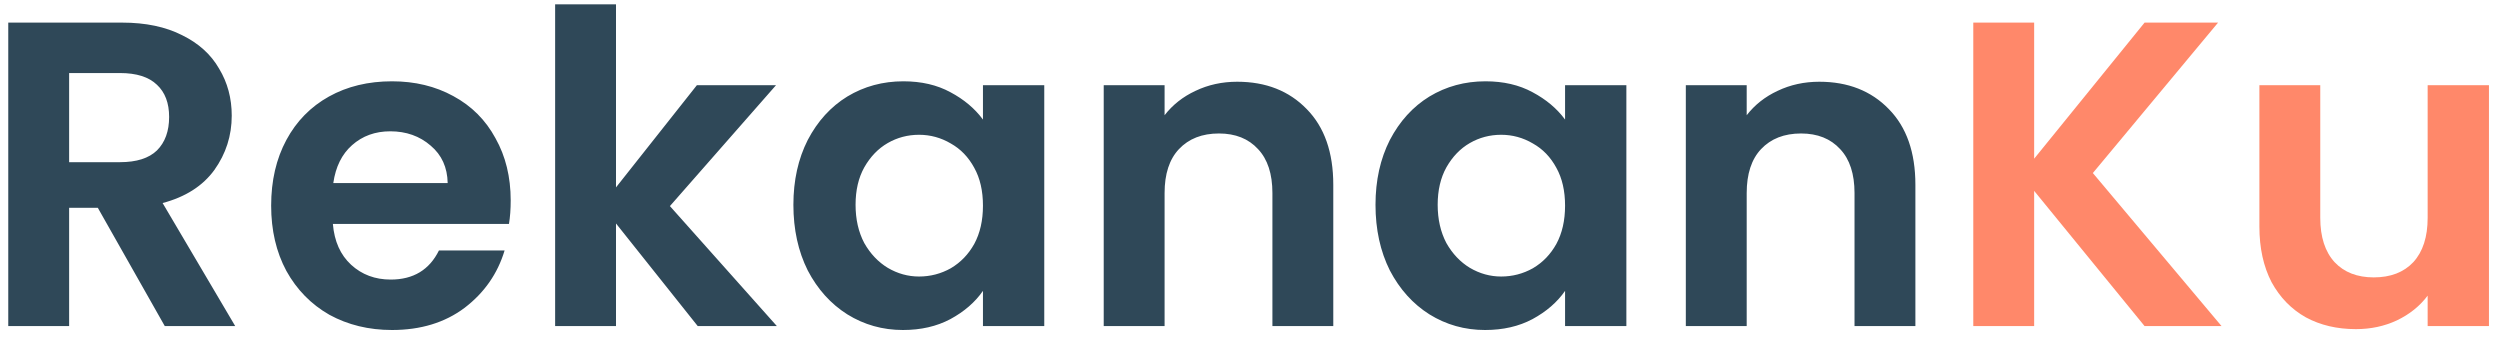
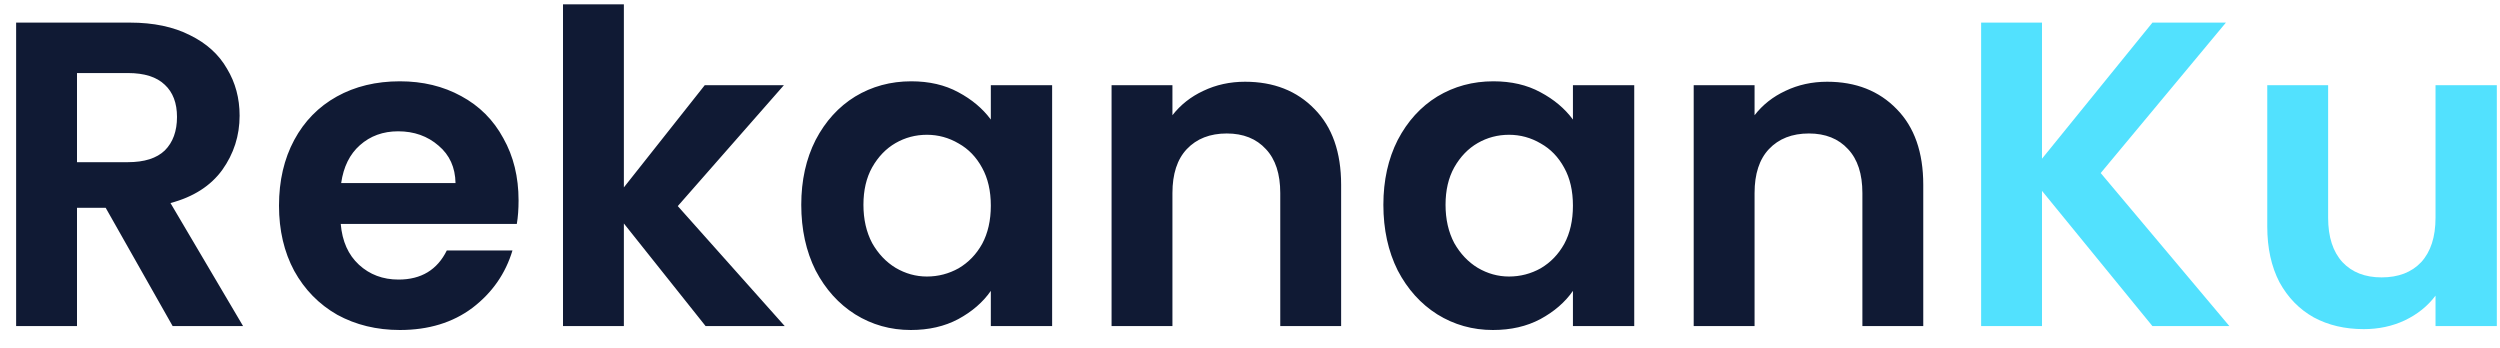
<svg xmlns="http://www.w3.org/2000/svg" width="115" height="16" viewBox="0 0 115 16" fill="none">
-   <path d="M7.58 15L4.5 9.56H3.18V15H0.38V1.04H5.62C6.7 1.04 7.62 1.233 8.38 1.62C9.14 1.993 9.707 2.507 10.08 3.16C10.467 3.8 10.66 4.52 10.66 5.32C10.66 6.24 10.393 7.073 9.86 7.82C9.327 8.553 8.533 9.06 7.48 9.34L10.82 15H7.58ZM3.18 7.46H5.52C6.28 7.46 6.847 7.28 7.22 6.92C7.593 6.547 7.78 6.033 7.78 5.38C7.78 4.74 7.593 4.247 7.22 3.9C6.847 3.54 6.28 3.36 5.52 3.36H3.18V7.46ZM23.492 9.22C23.492 9.62 23.466 9.98 23.413 10.3H15.312C15.379 11.1 15.659 11.727 16.152 12.18C16.646 12.633 17.253 12.86 17.973 12.86C19.012 12.86 19.753 12.413 20.192 11.52H23.212C22.892 12.587 22.279 13.467 21.372 14.16C20.466 14.84 19.352 15.18 18.032 15.18C16.966 15.18 16.006 14.947 15.152 14.48C14.312 14 13.652 13.327 13.172 12.46C12.706 11.593 12.473 10.593 12.473 9.46C12.473 8.313 12.706 7.307 13.172 6.44C13.639 5.573 14.293 4.907 15.133 4.44C15.973 3.973 16.939 3.74 18.032 3.74C19.086 3.74 20.026 3.967 20.852 4.42C21.692 4.873 22.339 5.52 22.793 6.36C23.259 7.187 23.492 8.14 23.492 9.22ZM20.593 8.42C20.579 7.7 20.319 7.127 19.812 6.7C19.306 6.26 18.686 6.04 17.953 6.04C17.259 6.04 16.672 6.253 16.192 6.68C15.726 7.093 15.439 7.673 15.332 8.42H20.593ZM32.096 15L28.336 10.28V15H25.536V0.2H28.336V8.62L32.056 3.92H35.696L30.816 9.48L35.736 15H32.096ZM36.496 9.42C36.496 8.3 36.716 7.307 37.156 6.44C37.609 5.573 38.216 4.907 38.976 4.44C39.749 3.973 40.609 3.74 41.556 3.74C42.383 3.74 43.103 3.907 43.716 4.24C44.343 4.573 44.843 4.993 45.216 5.5V3.92H48.036V15H45.216V13.38C44.856 13.9 44.356 14.333 43.716 14.68C43.089 15.013 42.363 15.18 41.536 15.18C40.603 15.18 39.749 14.94 38.976 14.46C38.216 13.98 37.609 13.307 37.156 12.44C36.716 11.56 36.496 10.553 36.496 9.42ZM45.216 9.46C45.216 8.78 45.083 8.2 44.816 7.72C44.549 7.227 44.189 6.853 43.736 6.6C43.283 6.333 42.796 6.2 42.276 6.2C41.756 6.2 41.276 6.327 40.836 6.58C40.396 6.833 40.036 7.207 39.756 7.7C39.489 8.18 39.356 8.753 39.356 9.42C39.356 10.087 39.489 10.673 39.756 11.18C40.036 11.673 40.396 12.053 40.836 12.32C41.289 12.587 41.769 12.72 42.276 12.72C42.796 12.72 43.283 12.593 43.736 12.34C44.189 12.073 44.549 11.7 44.816 11.22C45.083 10.727 45.216 10.14 45.216 9.46ZM56.911 3.76C58.231 3.76 59.297 4.18 60.111 5.02C60.924 5.847 61.331 7.007 61.331 8.5V15H58.531V8.88C58.531 8 58.311 7.327 57.871 6.86C57.431 6.38 56.831 6.14 56.071 6.14C55.297 6.14 54.684 6.38 54.231 6.86C53.791 7.327 53.571 8 53.571 8.88V15H50.771V3.92H53.571V5.3C53.944 4.82 54.417 4.447 54.991 4.18C55.577 3.9 56.217 3.76 56.911 3.76ZM63.273 9.42C63.273 8.3 63.493 7.307 63.933 6.44C64.387 5.573 64.993 4.907 65.753 4.44C66.527 3.973 67.387 3.74 68.333 3.74C69.16 3.74 69.88 3.907 70.493 4.24C71.12 4.573 71.62 4.993 71.993 5.5V3.92H74.813V15H71.993V13.38C71.633 13.9 71.133 14.333 70.493 14.68C69.867 15.013 69.14 15.18 68.313 15.18C67.38 15.18 66.527 14.94 65.753 14.46C64.993 13.98 64.387 13.307 63.933 12.44C63.493 11.56 63.273 10.553 63.273 9.42ZM71.993 9.46C71.993 8.78 71.86 8.2 71.593 7.72C71.327 7.227 70.967 6.853 70.513 6.6C70.06 6.333 69.573 6.2 69.053 6.2C68.533 6.2 68.053 6.327 67.613 6.58C67.173 6.833 66.813 7.207 66.533 7.7C66.267 8.18 66.133 8.753 66.133 9.42C66.133 10.087 66.267 10.673 66.533 11.18C66.813 11.673 67.173 12.053 67.613 12.32C68.067 12.587 68.547 12.72 69.053 12.72C69.573 12.72 70.06 12.593 70.513 12.34C70.967 12.073 71.327 11.7 71.593 11.22C71.86 10.727 71.993 10.14 71.993 9.46ZM83.688 3.76C85.008 3.76 86.075 4.18 86.888 5.02C87.701 5.847 88.108 7.007 88.108 8.5V15H85.308V8.88C85.308 8 85.088 7.327 84.648 6.86C84.208 6.38 83.608 6.14 82.848 6.14C82.075 6.14 81.461 6.38 81.008 6.86C80.568 7.327 80.348 8 80.348 8.88V15H77.548V3.92H80.348V5.3C80.721 4.82 81.195 4.447 81.768 4.18C82.355 3.9 82.995 3.76 83.688 3.76Z" fill="#2F4858" />
-   <path d="M98.651 15L93.571 8.78V15H90.771V1.04H93.571V7.3L98.651 1.04H102.031L96.271 7.96L102.191 15H98.651ZM114.492 3.92V15H111.672V13.6C111.312 14.08 110.839 14.46 110.252 14.74C109.679 15.007 109.052 15.14 108.372 15.14C107.506 15.14 106.739 14.96 106.072 14.6C105.406 14.227 104.879 13.687 104.492 12.98C104.119 12.26 103.932 11.407 103.932 10.42V3.92H106.732V10.02C106.732 10.9 106.952 11.58 107.392 12.06C107.832 12.527 108.432 12.76 109.192 12.76C109.966 12.76 110.572 12.527 111.012 12.06C111.452 11.58 111.672 10.9 111.672 10.02V3.92H114.492Z" fill="#FF886A" />
+   <path d="M7.942 15L4.862 9.56H3.542V15H0.742V1.04H5.982C7.062 1.04 7.982 1.233 8.742 1.62C9.502 1.993 10.069 2.507 10.442 3.16C10.829 3.8 11.022 4.52 11.022 5.32C11.022 6.24 10.755 7.073 10.222 7.82C9.688 8.553 8.895 9.06 7.842 9.34L11.182 15H7.942ZM3.542 7.46H5.882C6.642 7.46 7.208 7.28 7.582 6.92C7.955 6.547 8.142 6.033 8.142 5.38C8.142 4.74 7.955 4.247 7.582 3.9C7.208 3.54 6.642 3.36 5.882 3.36H3.542V7.46ZM23.854 9.22C23.854 9.62 23.828 9.98 23.774 10.3H15.674C15.741 11.1 16.021 11.727 16.514 12.18C17.008 12.633 17.614 12.86 18.334 12.86C19.374 12.86 20.114 12.413 20.554 11.52H23.574C23.254 12.587 22.641 13.467 21.734 14.16C20.828 14.84 19.714 15.18 18.394 15.18C17.328 15.18 16.368 14.947 15.514 14.48C14.674 14 14.014 13.327 13.534 12.46C13.068 11.593 12.834 10.593 12.834 9.46C12.834 8.313 13.068 7.307 13.534 6.44C14.001 5.573 14.654 4.907 15.494 4.44C16.334 3.973 17.301 3.74 18.394 3.74C19.448 3.74 20.388 3.967 21.214 4.42C22.054 4.873 22.701 5.52 23.154 6.36C23.621 7.187 23.854 8.14 23.854 9.22ZM20.954 8.42C20.941 7.7 20.681 7.127 20.174 6.7C19.668 6.26 19.048 6.04 18.314 6.04C17.621 6.04 17.034 6.253 16.554 6.68C16.088 7.093 15.801 7.673 15.694 8.42H20.954ZM32.458 15L28.698 10.28V15H25.898V0.2H28.698V8.62L32.418 3.92H36.058L31.178 9.48L36.098 15H32.458ZM36.858 9.42C36.858 8.3 37.078 7.307 37.518 6.44C37.971 5.573 38.578 4.907 39.338 4.44C40.111 3.973 40.971 3.74 41.918 3.74C42.744 3.74 43.464 3.907 44.078 4.24C44.704 4.573 45.204 4.993 45.578 5.5V3.92H48.398V15H45.578V13.38C45.218 13.9 44.718 14.333 44.078 14.68C43.451 15.013 42.724 15.18 41.898 15.18C40.964 15.18 40.111 14.94 39.338 14.46C38.578 13.98 37.971 13.307 37.518 12.44C37.078 11.56 36.858 10.553 36.858 9.42ZM45.578 9.46C45.578 8.78 45.444 8.2 45.178 7.72C44.911 7.227 44.551 6.853 44.098 6.6C43.644 6.333 43.158 6.2 42.638 6.2C42.118 6.2 41.638 6.327 41.198 6.58C40.758 6.833 40.398 7.207 40.118 7.7C39.851 8.18 39.718 8.753 39.718 9.42C39.718 10.087 39.851 10.673 40.118 11.18C40.398 11.673 40.758 12.053 41.198 12.32C41.651 12.587 42.131 12.72 42.638 12.72C43.158 12.72 43.644 12.593 44.098 12.34C44.551 12.073 44.911 11.7 45.178 11.22C45.444 10.727 45.578 10.14 45.578 9.46ZM57.272 3.76C58.592 3.76 59.659 4.18 60.472 5.02C61.286 5.847 61.692 7.007 61.692 8.5V15H58.892V8.88C58.892 8 58.672 7.327 58.232 6.86C57.792 6.38 57.192 6.14 56.432 6.14C55.659 6.14 55.046 6.38 54.592 6.86C54.152 7.327 53.932 8 53.932 8.88V15H51.132V3.92H53.932V5.3C54.306 4.82 54.779 4.447 55.352 4.18C55.939 3.9 56.579 3.76 57.272 3.76ZM63.635 9.42C63.635 8.3 63.855 7.307 64.295 6.44C64.748 5.573 65.355 4.907 66.115 4.44C66.888 3.973 67.748 3.74 68.695 3.74C69.522 3.74 70.242 3.907 70.855 4.24C71.482 4.573 71.982 4.993 72.355 5.5V3.92H75.175V15H72.355V13.38C71.995 13.9 71.495 14.333 70.855 14.68C70.228 15.013 69.502 15.18 68.675 15.18C67.742 15.18 66.888 14.94 66.115 14.46C65.355 13.98 64.748 13.307 64.295 12.44C63.855 11.56 63.635 10.553 63.635 9.42ZM72.355 9.46C72.355 8.78 72.222 8.2 71.955 7.72C71.688 7.227 71.328 6.853 70.875 6.6C70.422 6.333 69.935 6.2 69.415 6.2C68.895 6.2 68.415 6.327 67.975 6.58C67.535 6.833 67.175 7.207 66.895 7.7C66.628 8.18 66.495 8.753 66.495 9.42C66.495 10.087 66.628 10.673 66.895 11.18C67.175 11.673 67.535 12.053 67.975 12.32C68.428 12.587 68.908 12.72 69.415 12.72C69.935 12.72 70.422 12.593 70.875 12.34C71.328 12.073 71.688 11.7 71.955 11.22C72.222 10.727 72.355 10.14 72.355 9.46ZM84.05 3.76C85.37 3.76 86.436 4.18 87.25 5.02C88.063 5.847 88.47 7.007 88.47 8.5V15H85.67V8.88C85.67 8 85.45 7.327 85.01 6.86C84.57 6.38 83.97 6.14 83.21 6.14C82.436 6.14 81.823 6.38 81.37 6.86C80.93 7.327 80.71 8 80.71 8.88V15H77.91V3.92H80.71V5.3C81.083 4.82 81.556 4.447 82.13 4.18C82.716 3.9 83.356 3.76 84.05 3.76Z" fill="#101A34" />
+   <path d="M99.012 15L93.932 8.78V15H91.132V1.04H93.932V7.3L99.012 1.04H102.392L96.632 7.96L102.552 15H99.012ZM114.854 3.92V15H112.034V13.6C111.674 14.08 111.201 14.46 110.614 14.74C110.041 15.007 109.414 15.14 108.734 15.14C107.867 15.14 107.101 14.96 106.434 14.6C105.767 14.227 105.241 13.687 104.854 12.98C104.481 12.26 104.294 11.407 104.294 10.42V3.92H107.094V10.02C107.094 10.9 107.314 11.58 107.754 12.06C108.194 12.527 108.794 12.76 109.554 12.76C110.327 12.76 110.934 12.527 111.374 12.06C111.814 11.58 112.034 10.9 112.034 10.02V3.92H114.854Z" fill="#52E1FE" />
</svg>
